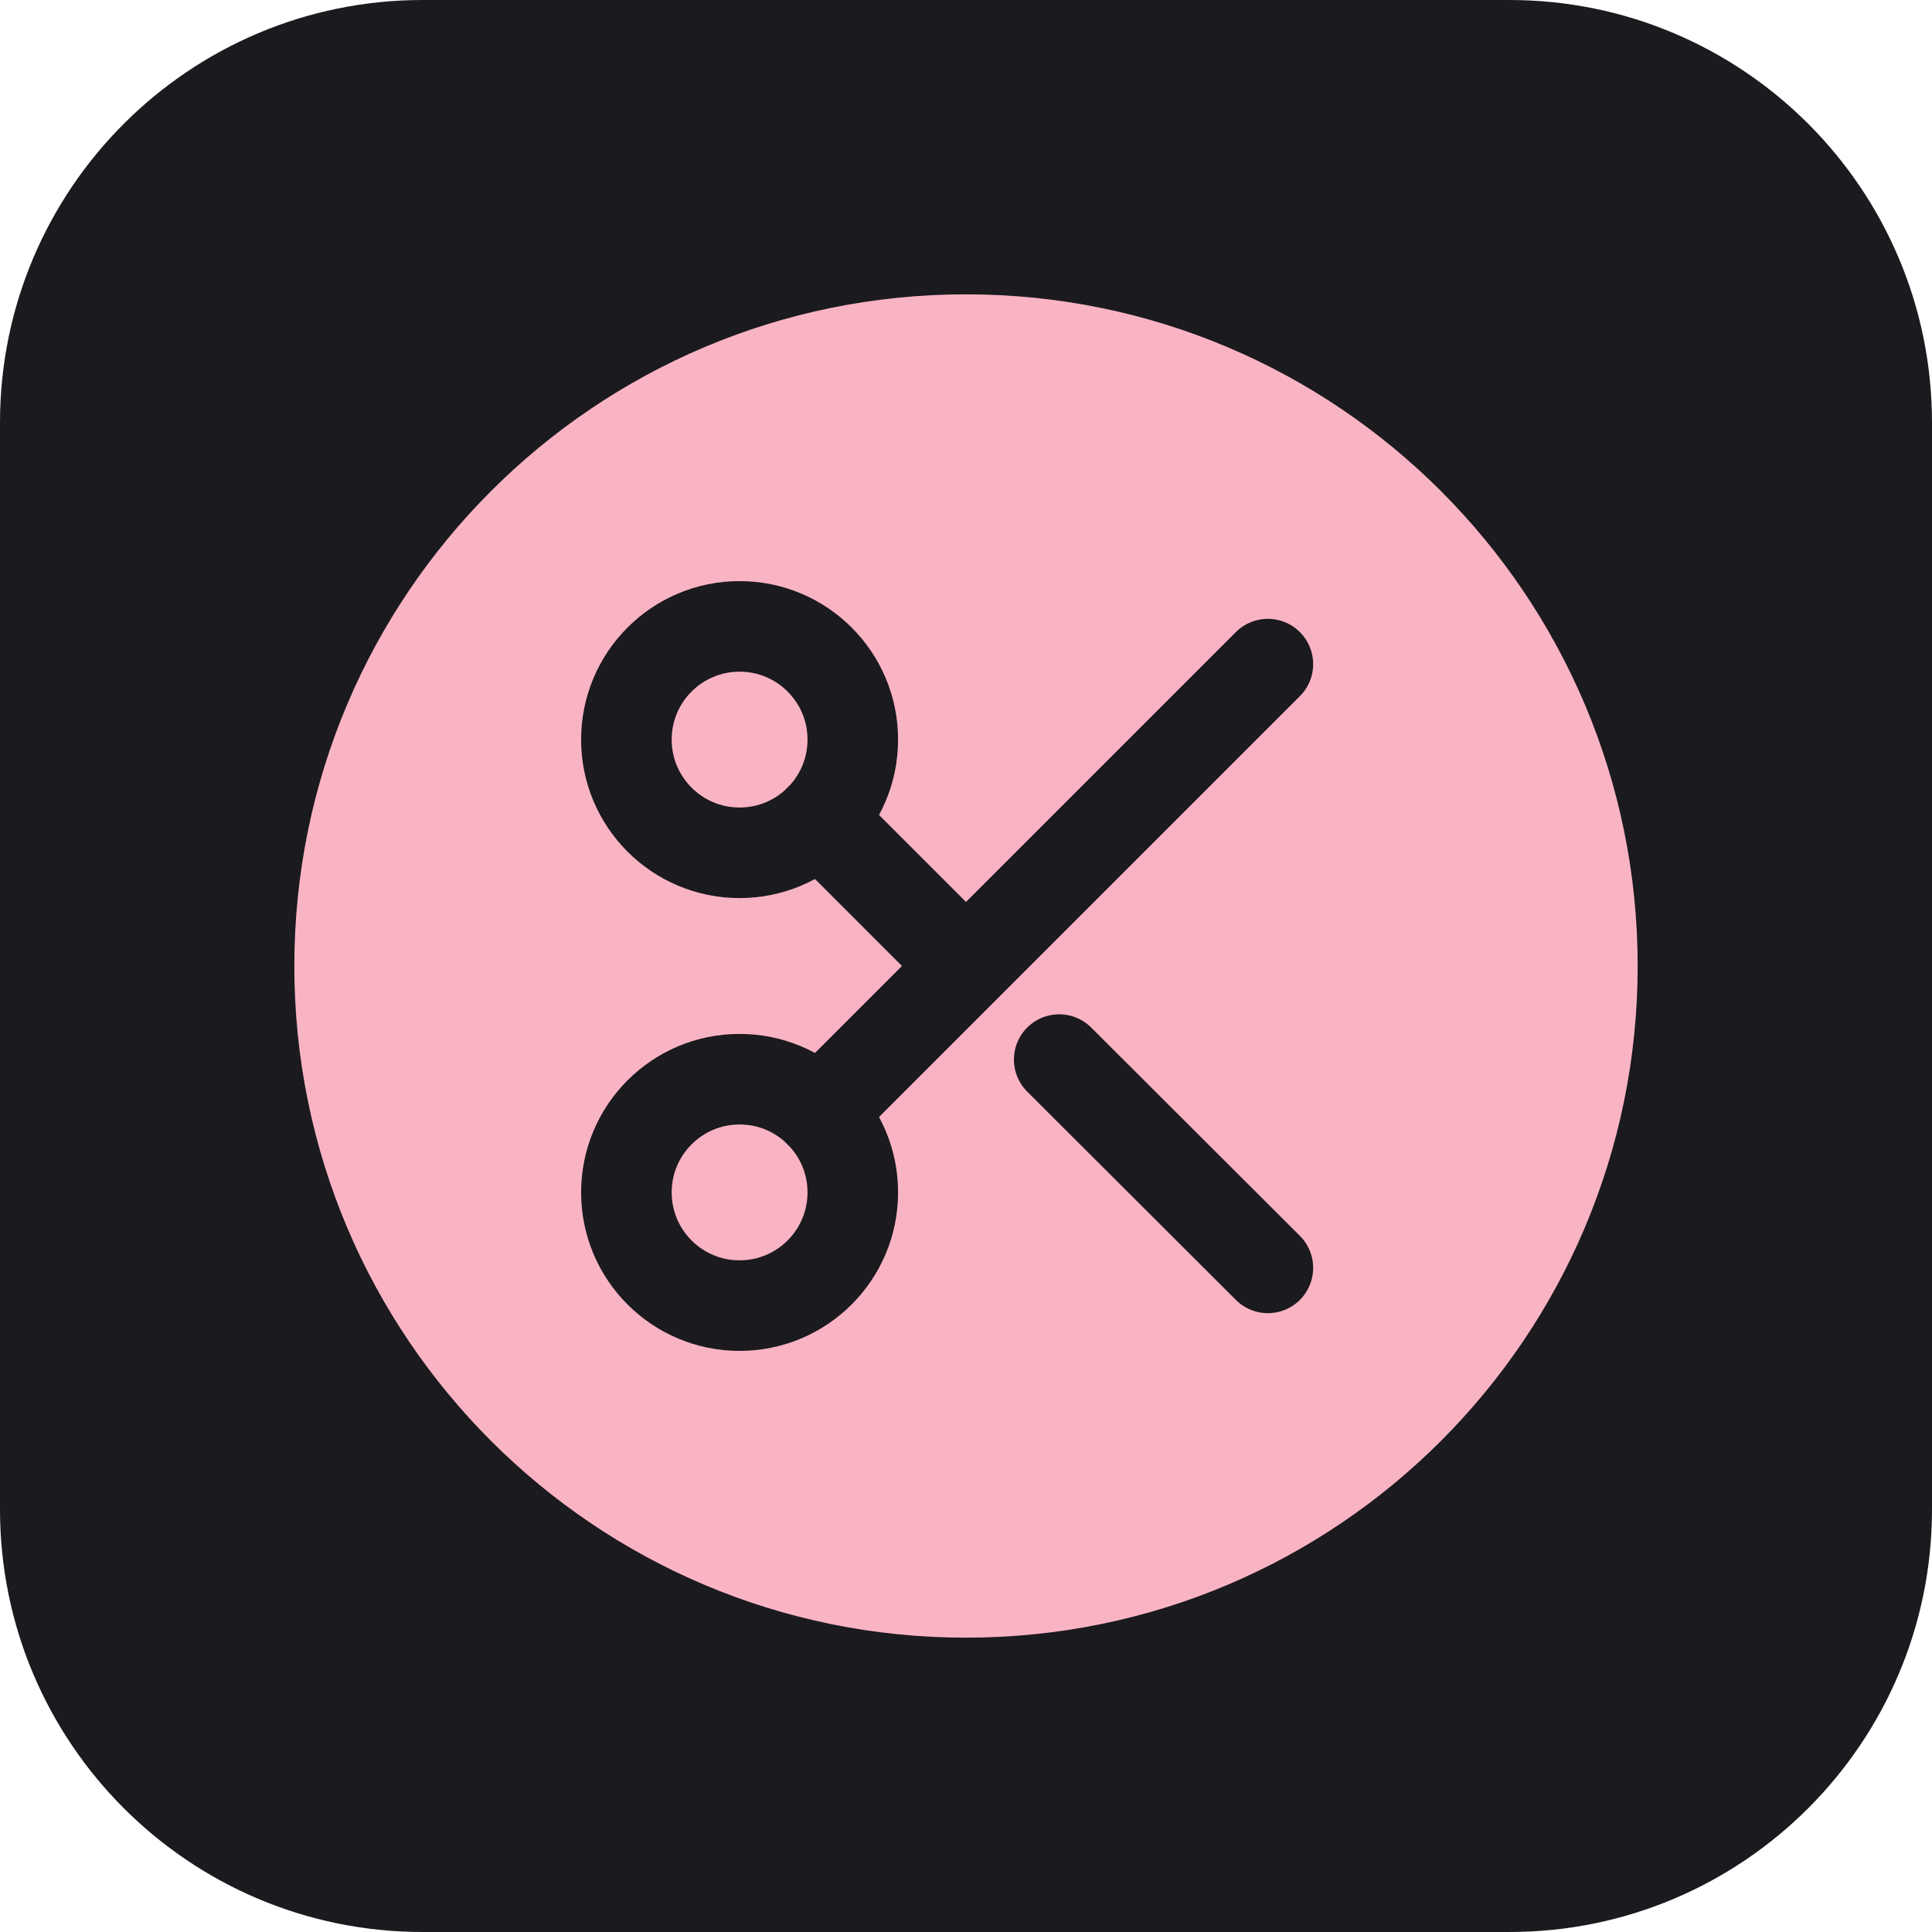
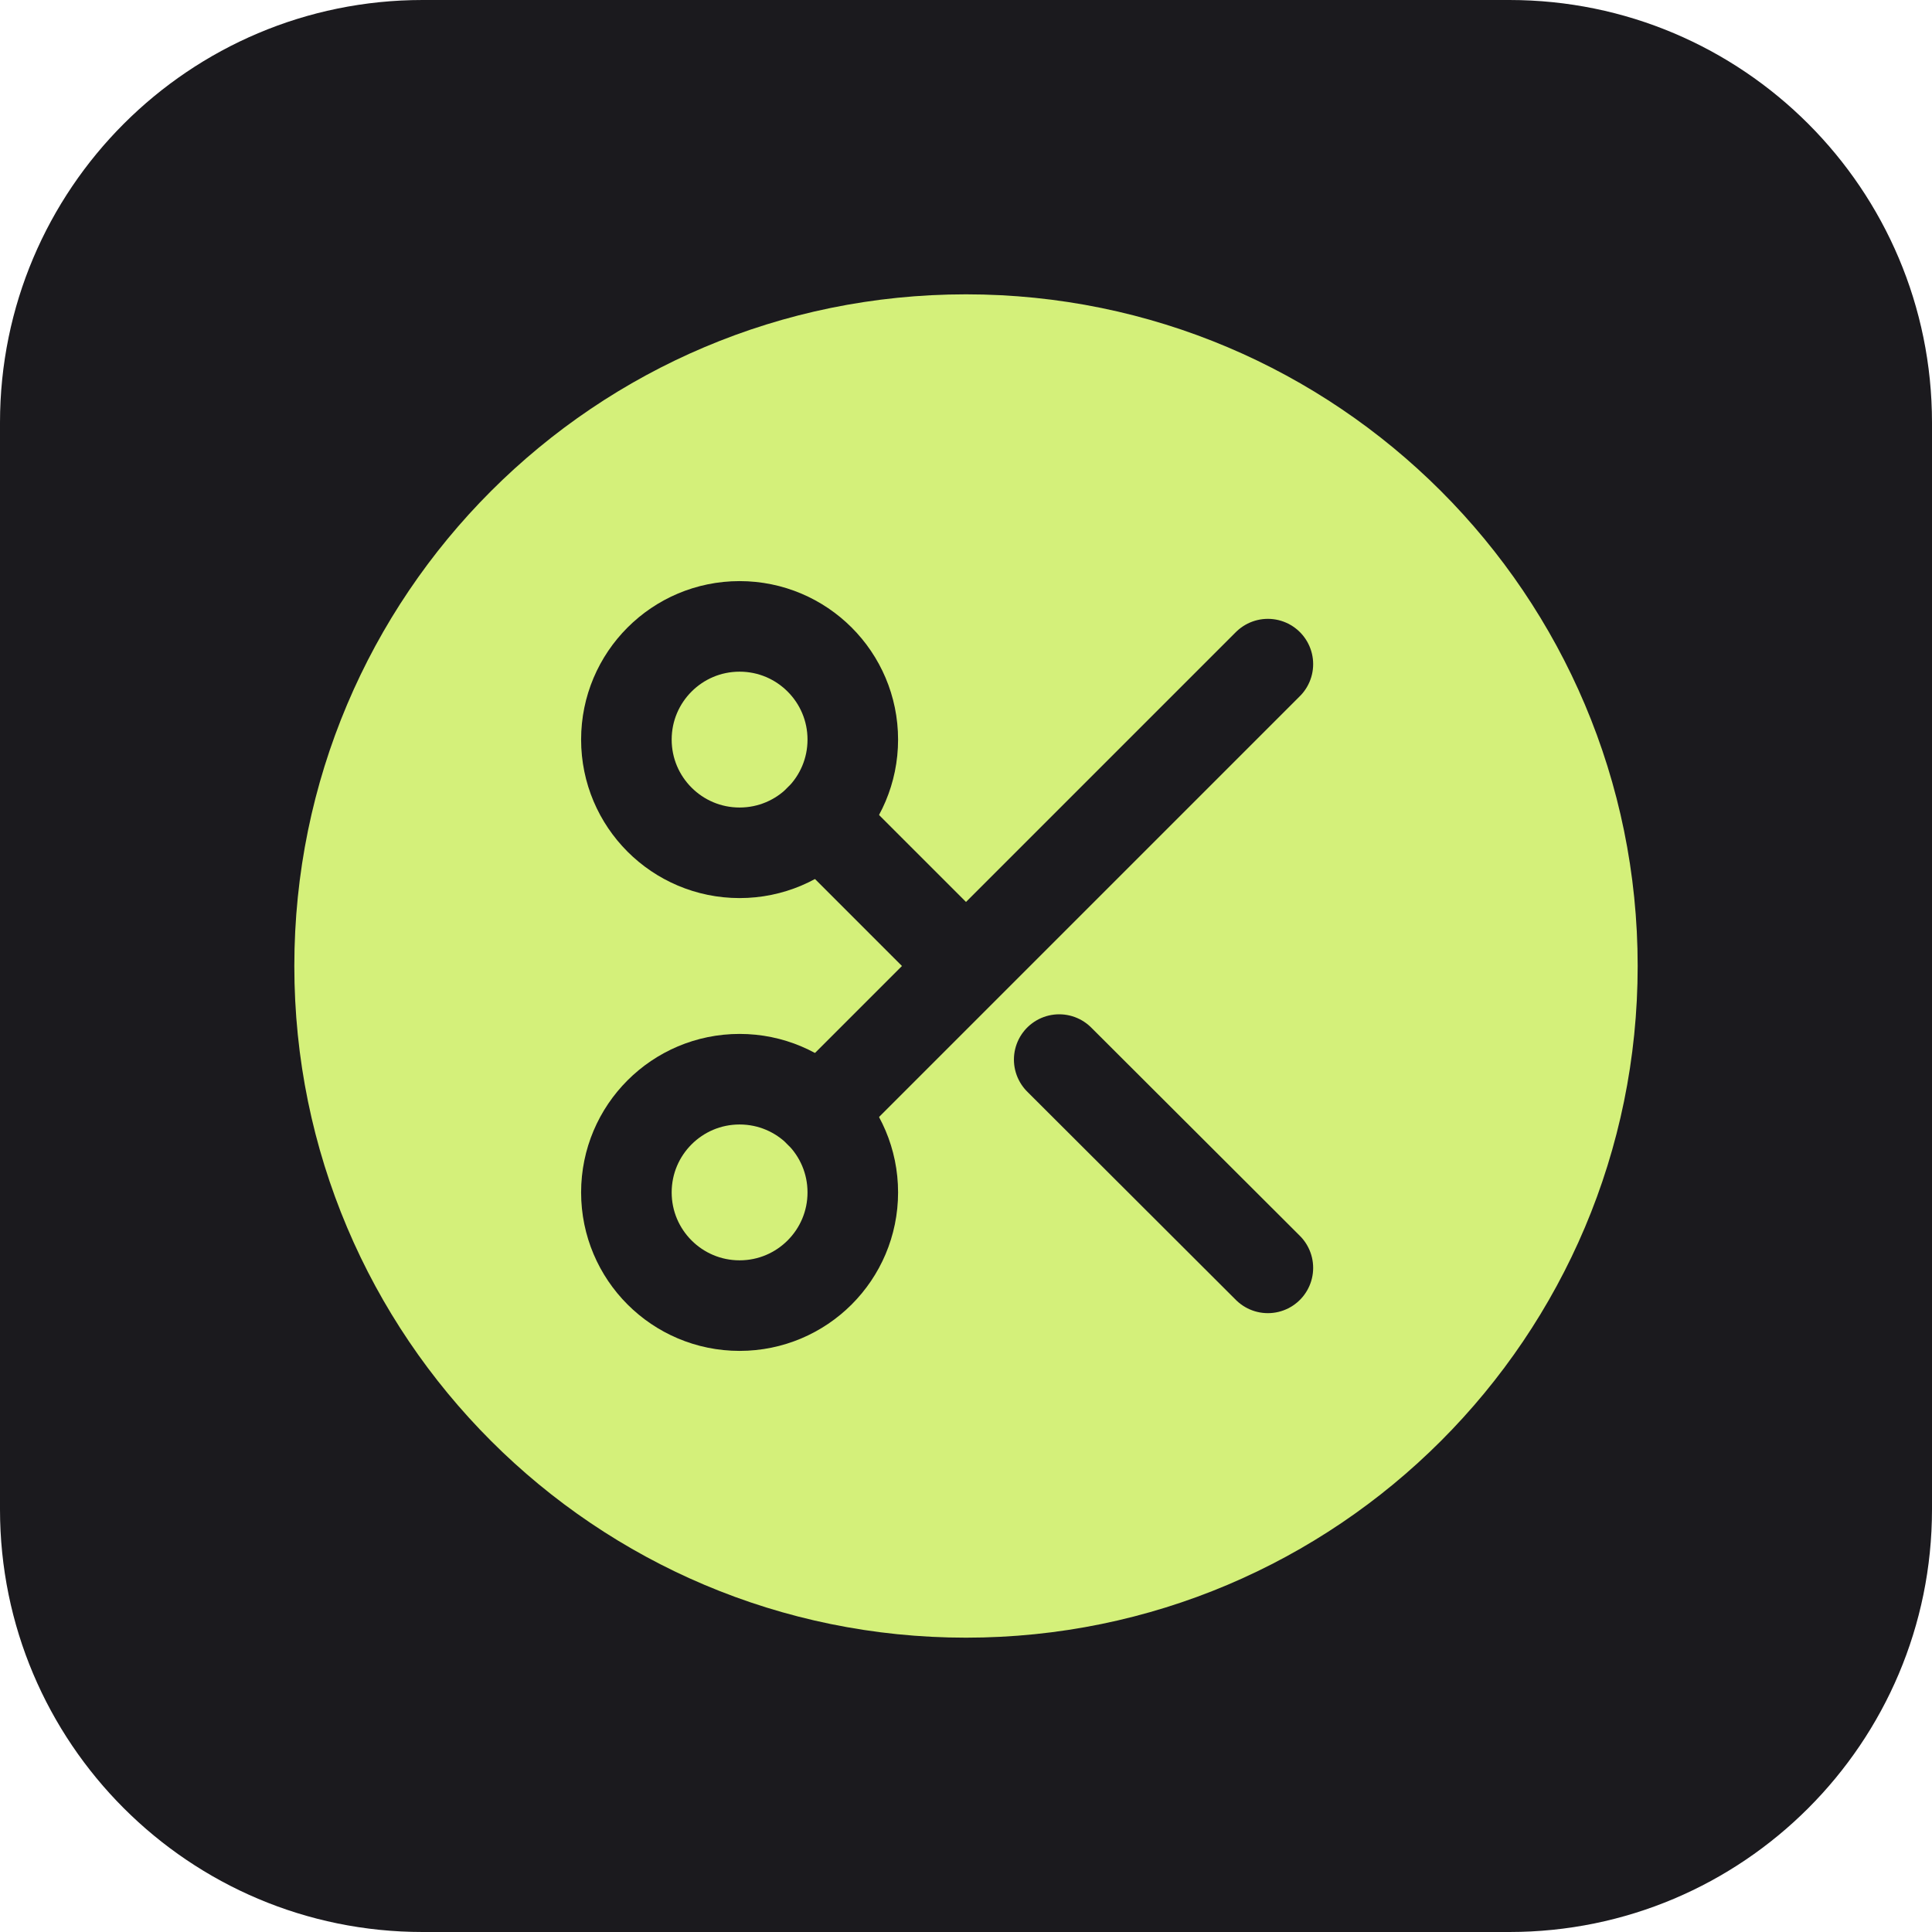
<svg xmlns="http://www.w3.org/2000/svg" viewBox="0 0 512 512" role="img" aria-labelledby="title description">
  <rect width="512" height="512" rx="112" fill="#1b1a1e" />
-   <circle cx="256" cy="256" r="178" fill="#f9b4c4" />
+   <circle cx="256" cy="256" r="178" fill="#d4f07a" />
  <g transform="translate(136 136) scale(10)" fill="none" stroke="#1b1a1e" stroke-width="2.4" stroke-linecap="round" stroke-linejoin="round">
    <circle cx="6" cy="6" r="3" />
    <circle cx="6" cy="18" r="3" />
    <path d="M20 4 8.12 15.88M14.47 14.48 20 20M8.12 8.12 12 12" />
  </g>
</svg>
